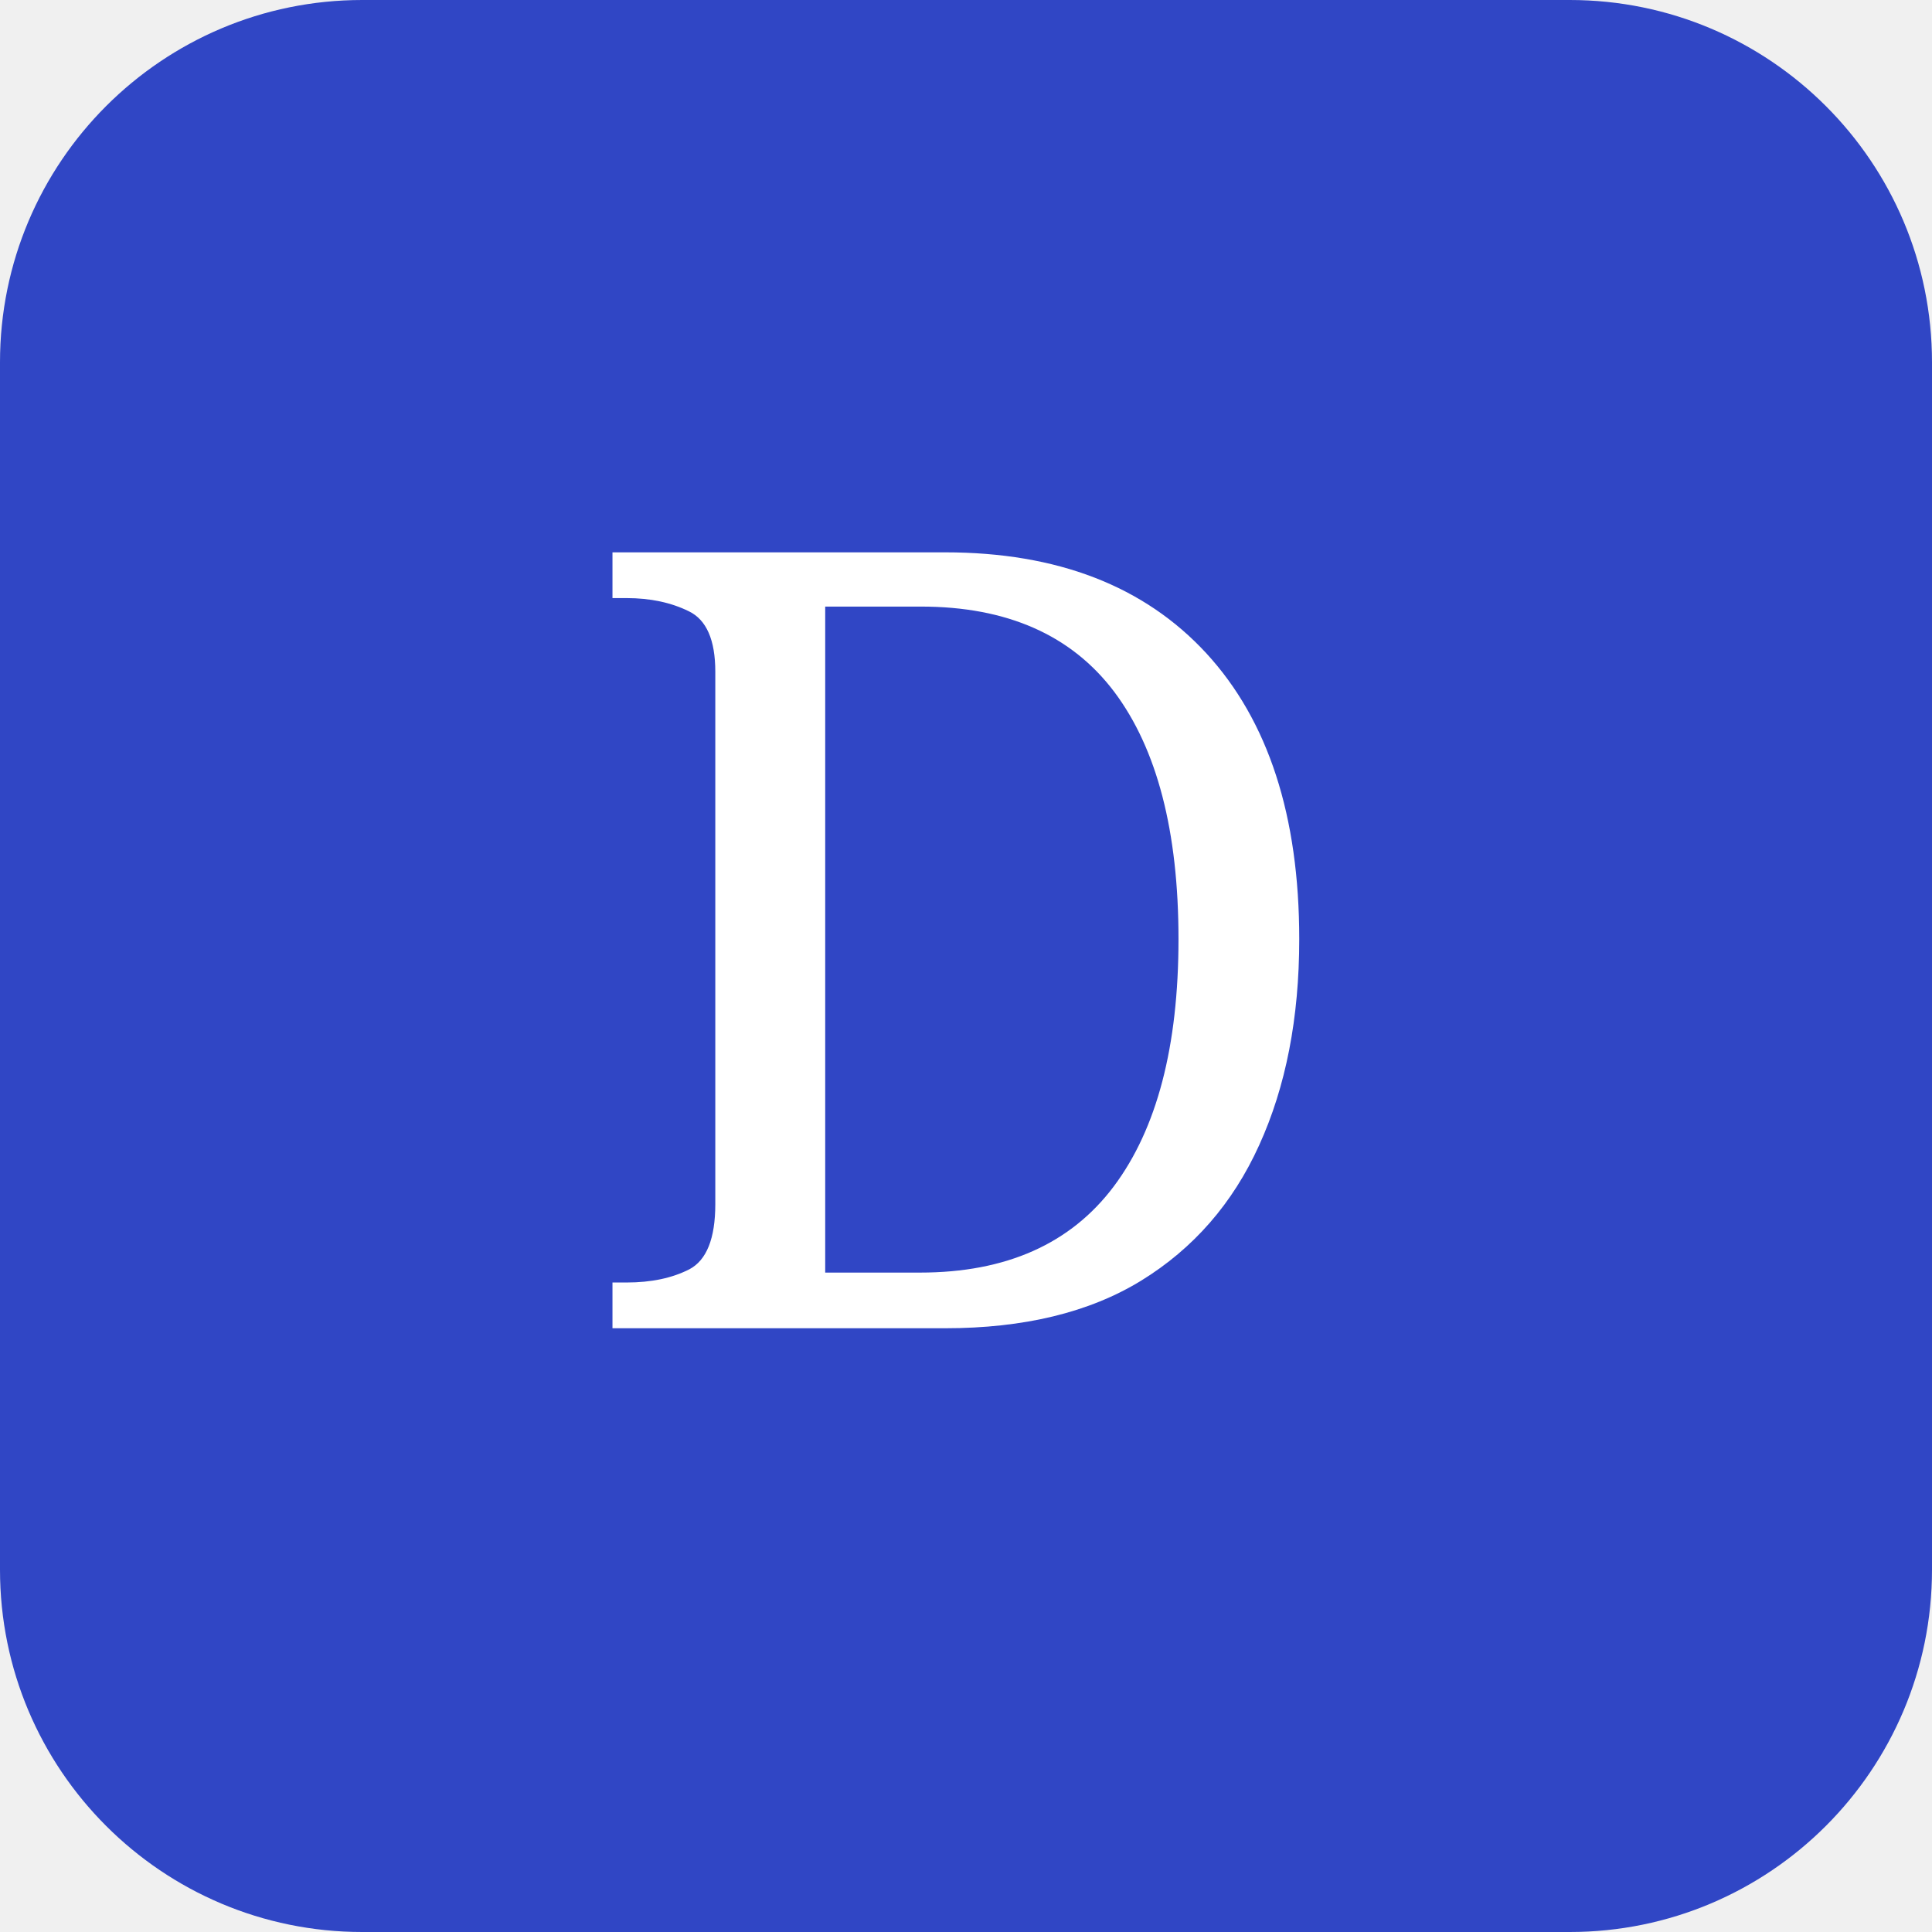
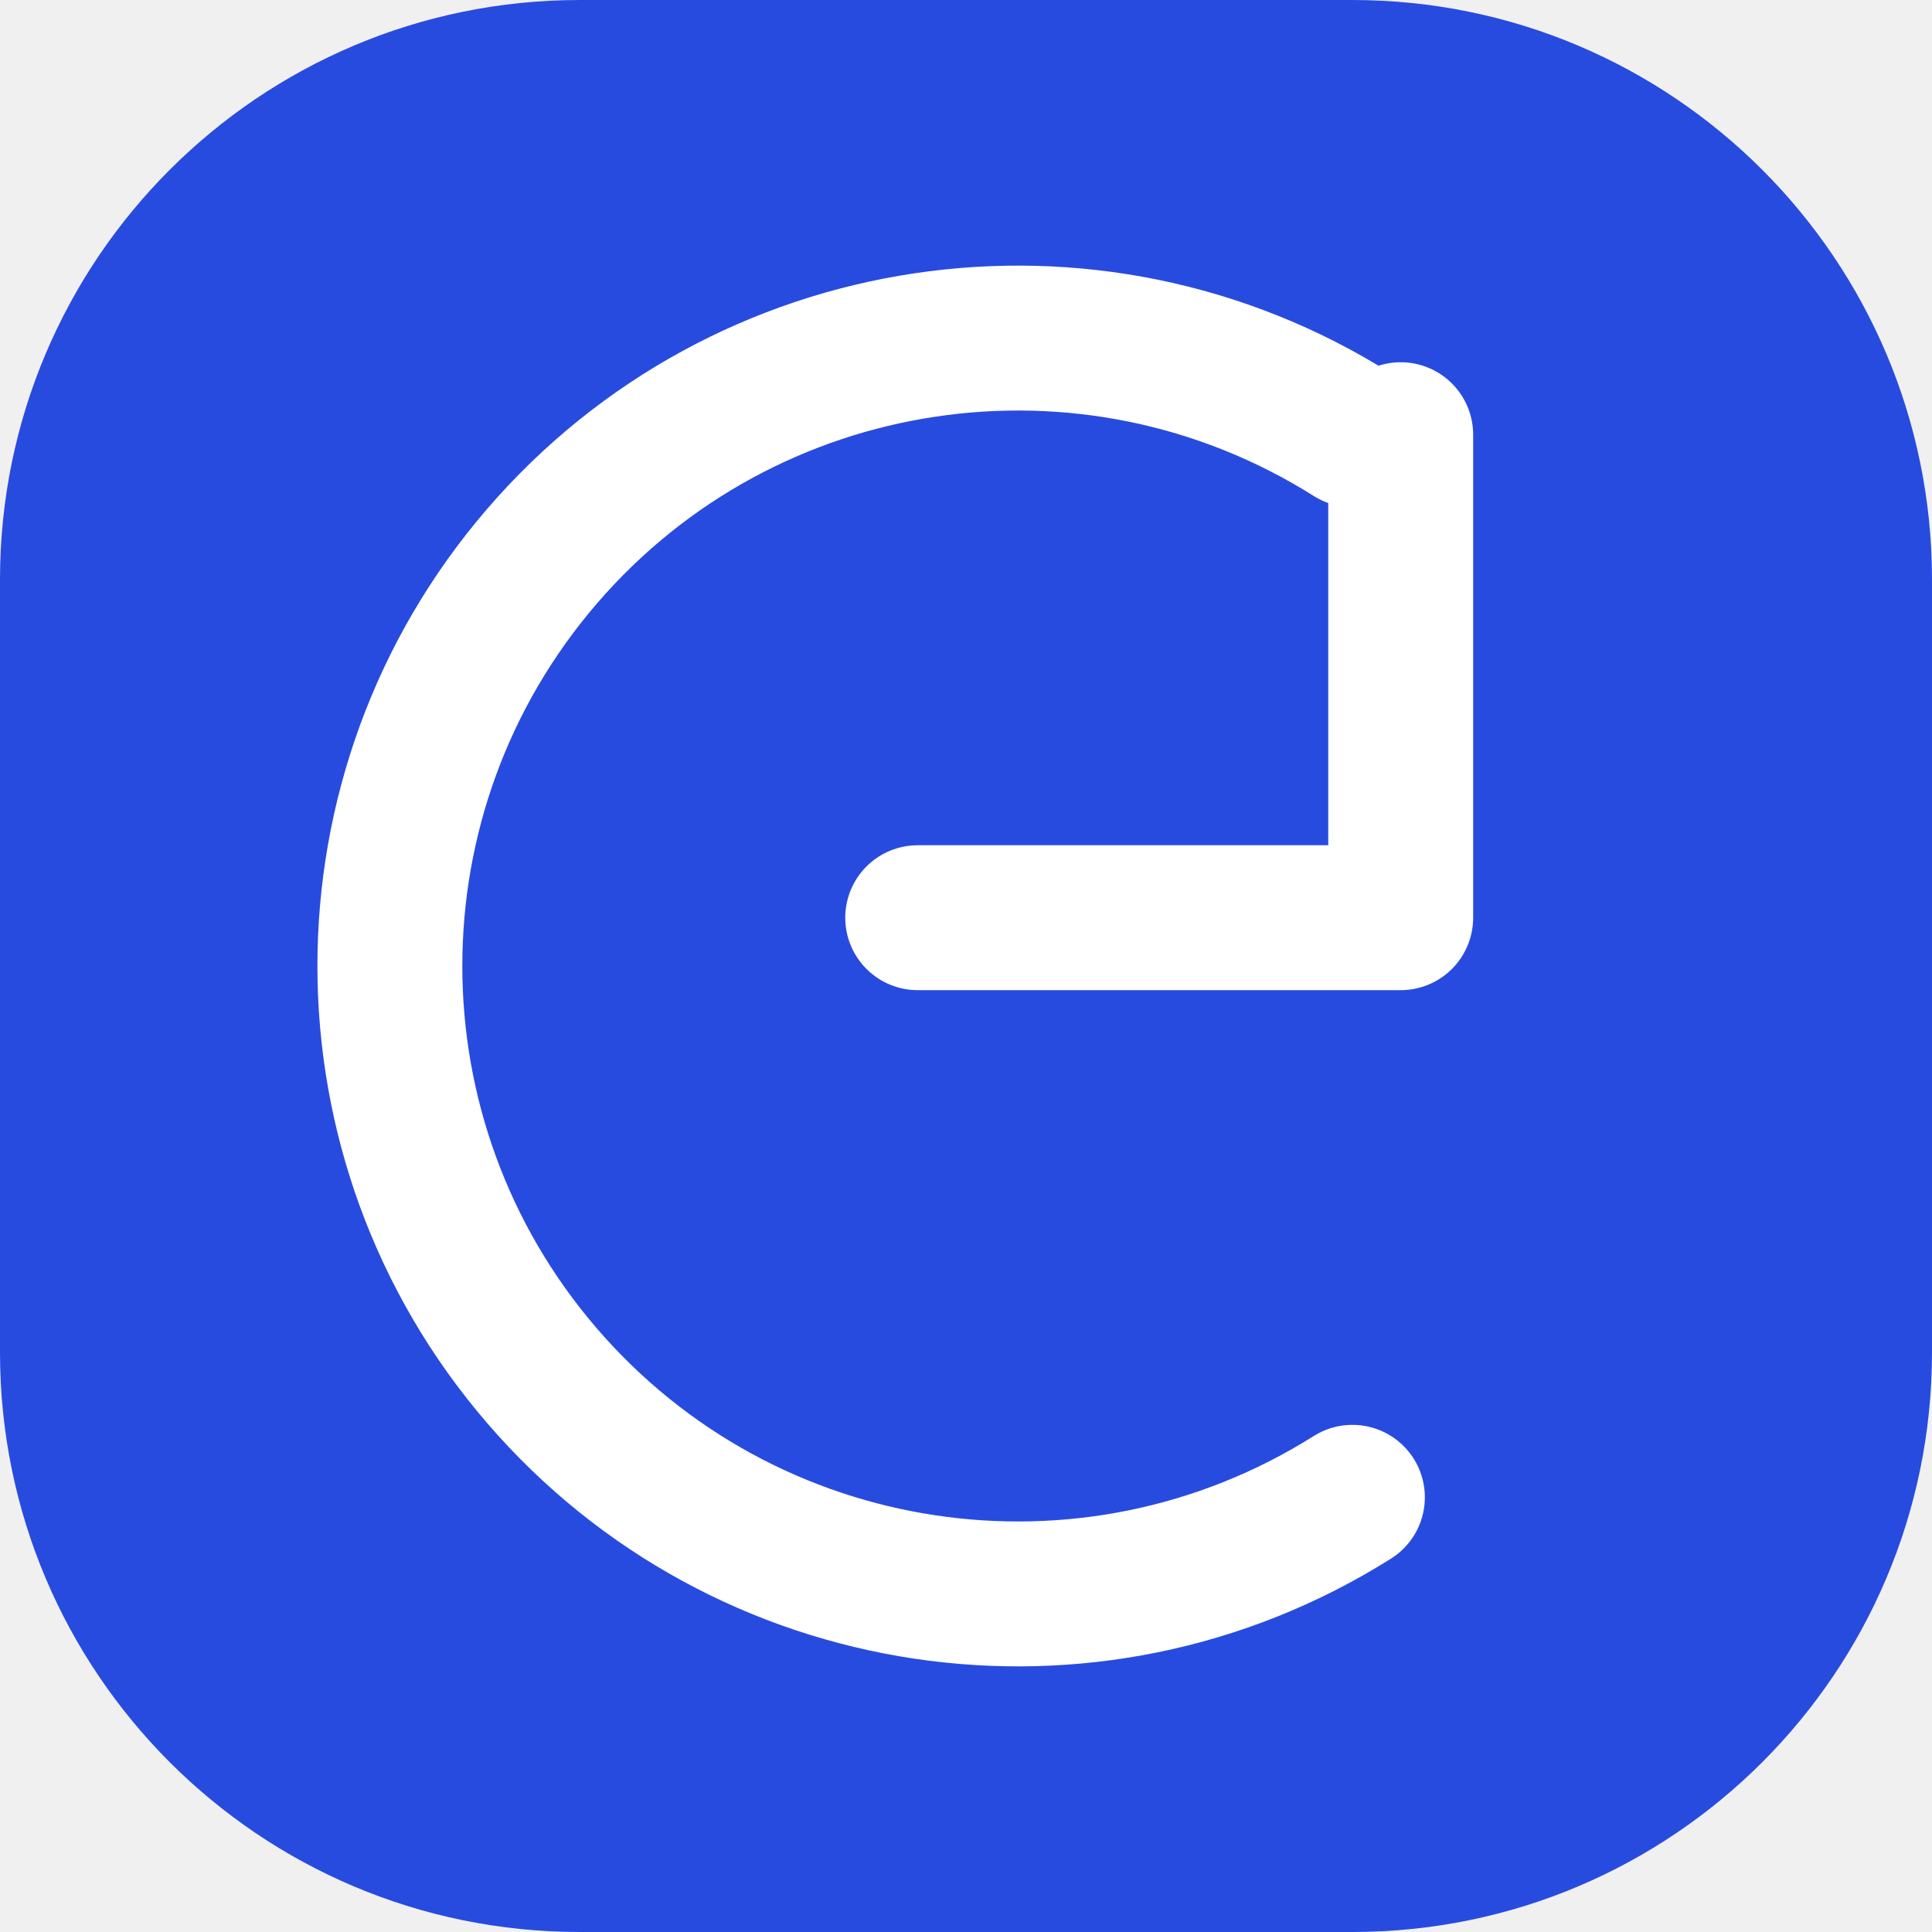
- <svg xmlns="http://www.w3.org/2000/svg" viewBox="0 0 64 64">
-   <rect width="64" height="64" rx="12" fill="#3046c5" />
-   <text x="32" y="44" font-family="Georgia,serif" font-size="36" fill="white" text-anchor="middle">D</text>
+ <svg xmlns="http://www.w3.org/2000/svg" viewBox="0 0 40 40">
+   <rect width="40" height="40" rx="12" fill="#284bdf" />
+   <path d="M28 9a13 13 0 1 0 0 22M29 9v10H19" fill="none" stroke="#fff" stroke-width="3" stroke-linecap="round" stroke-linejoin="round" />
</svg>
